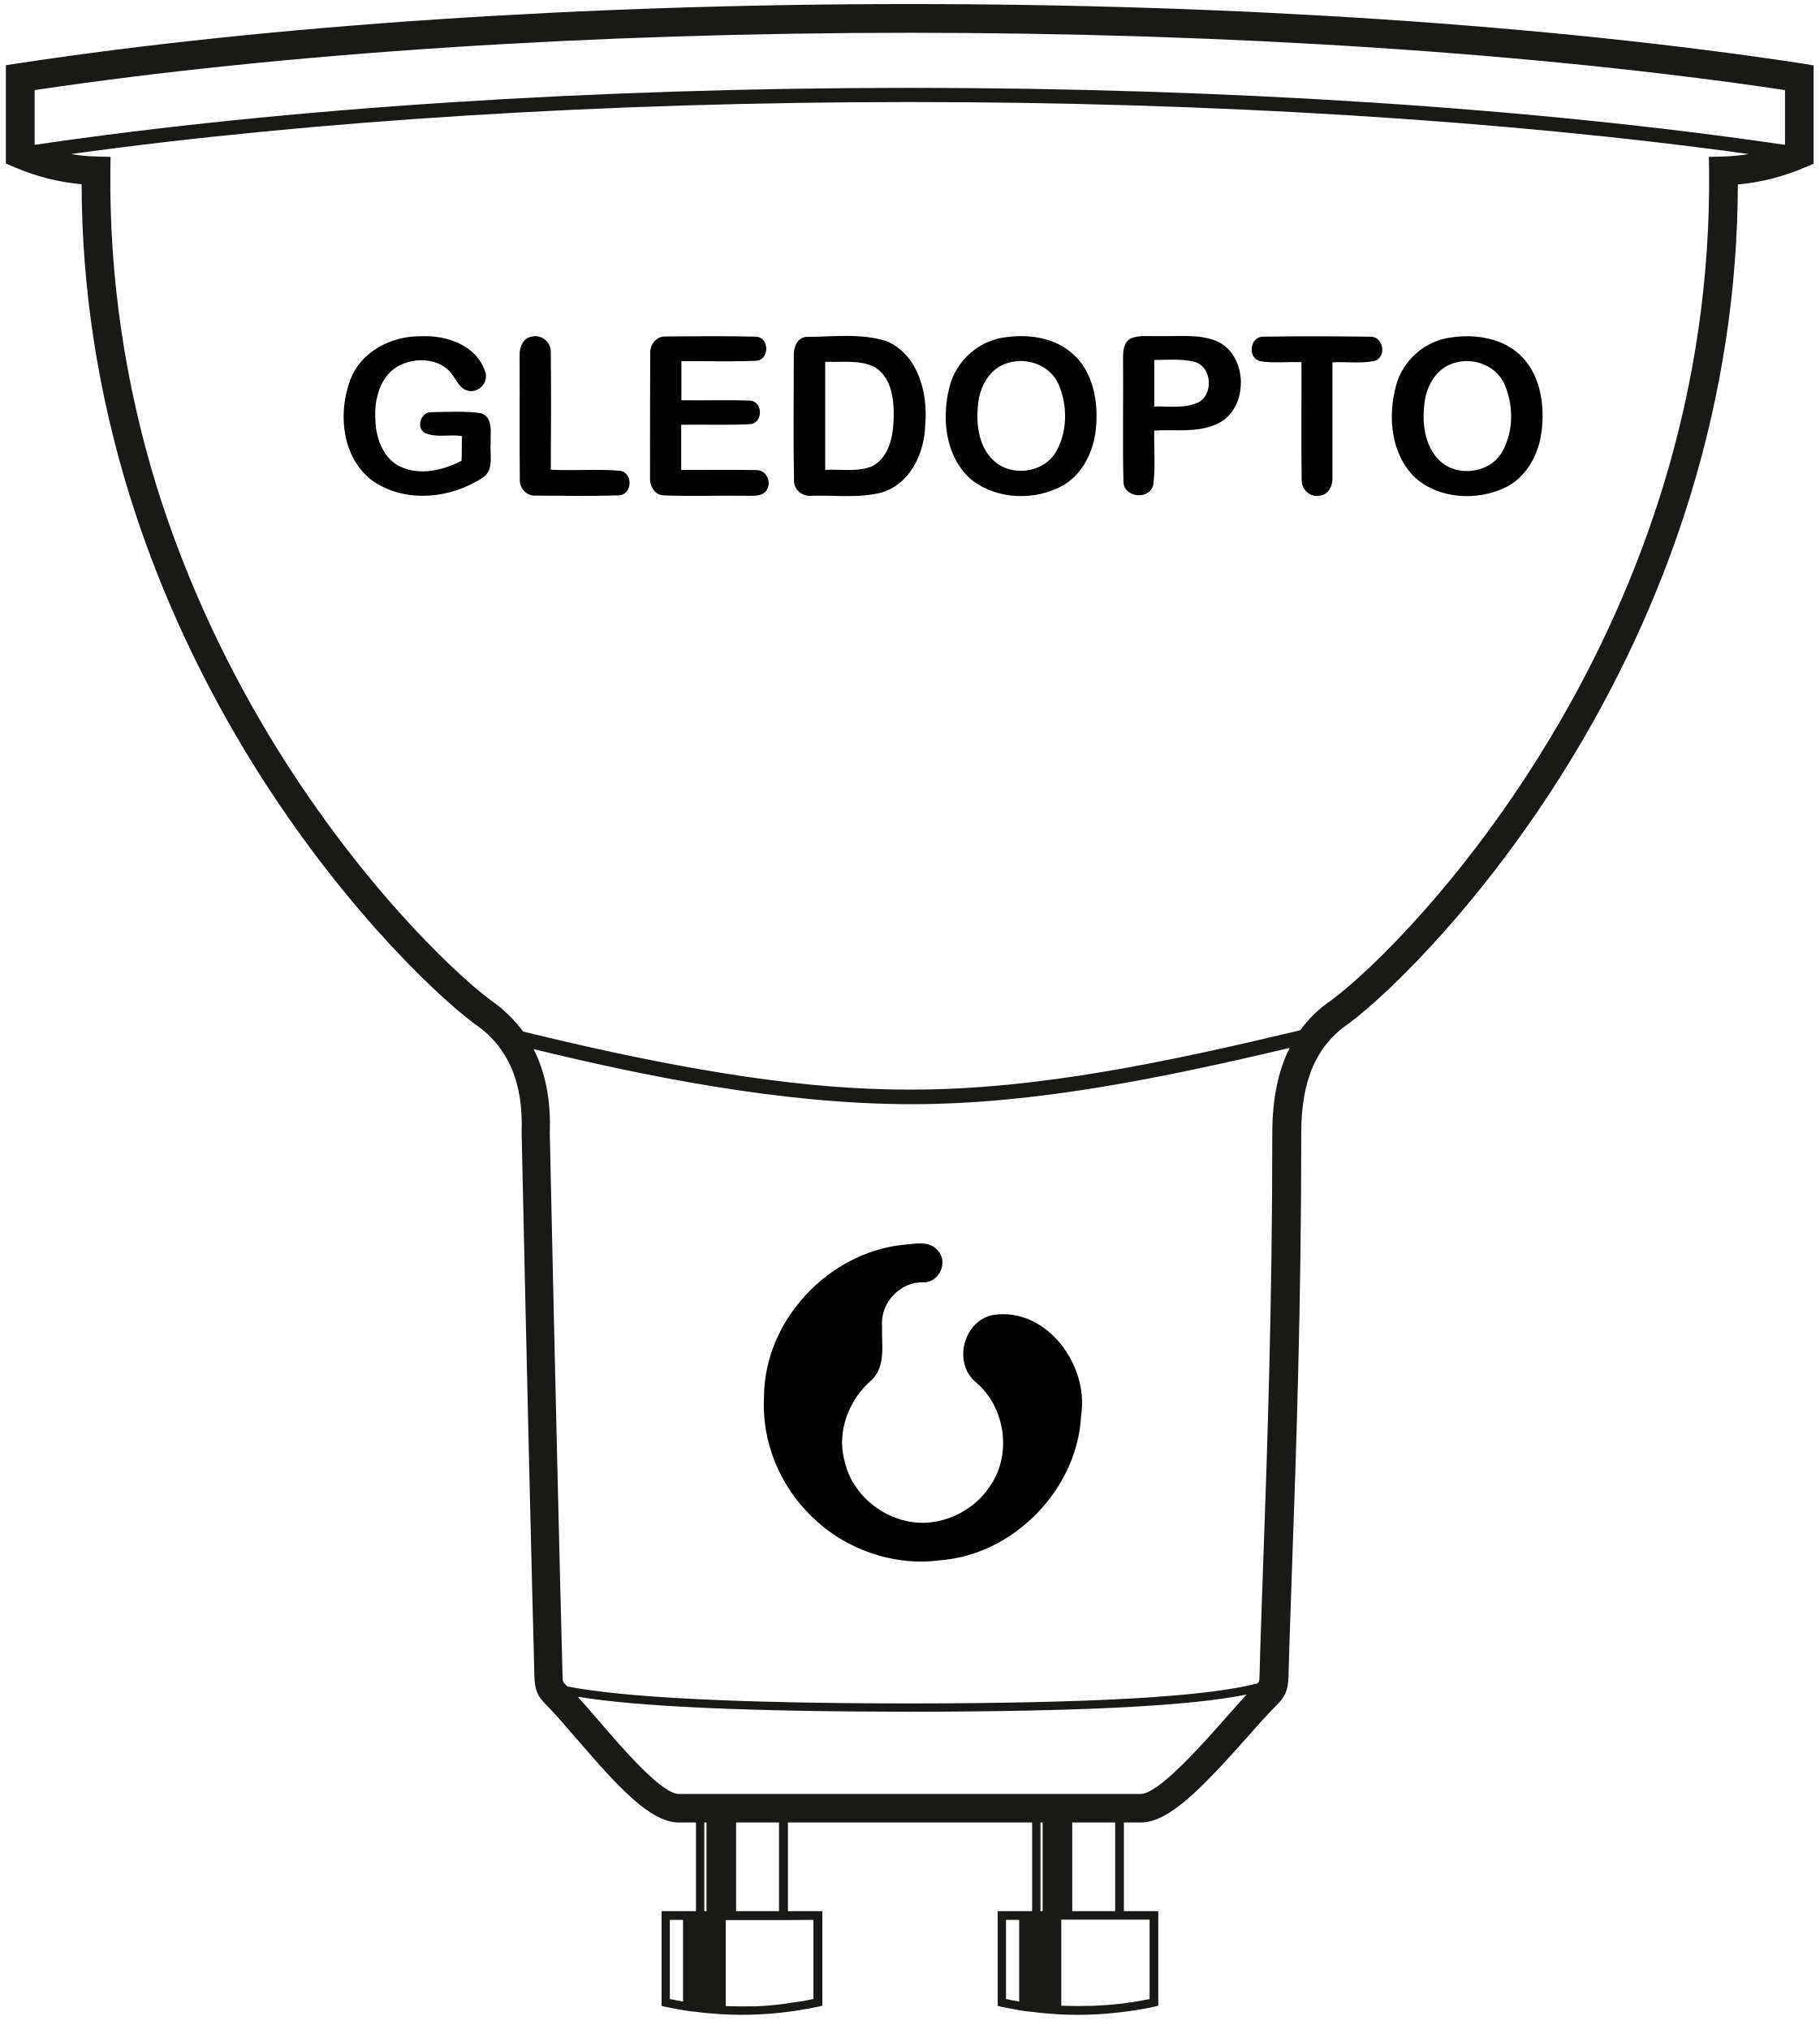
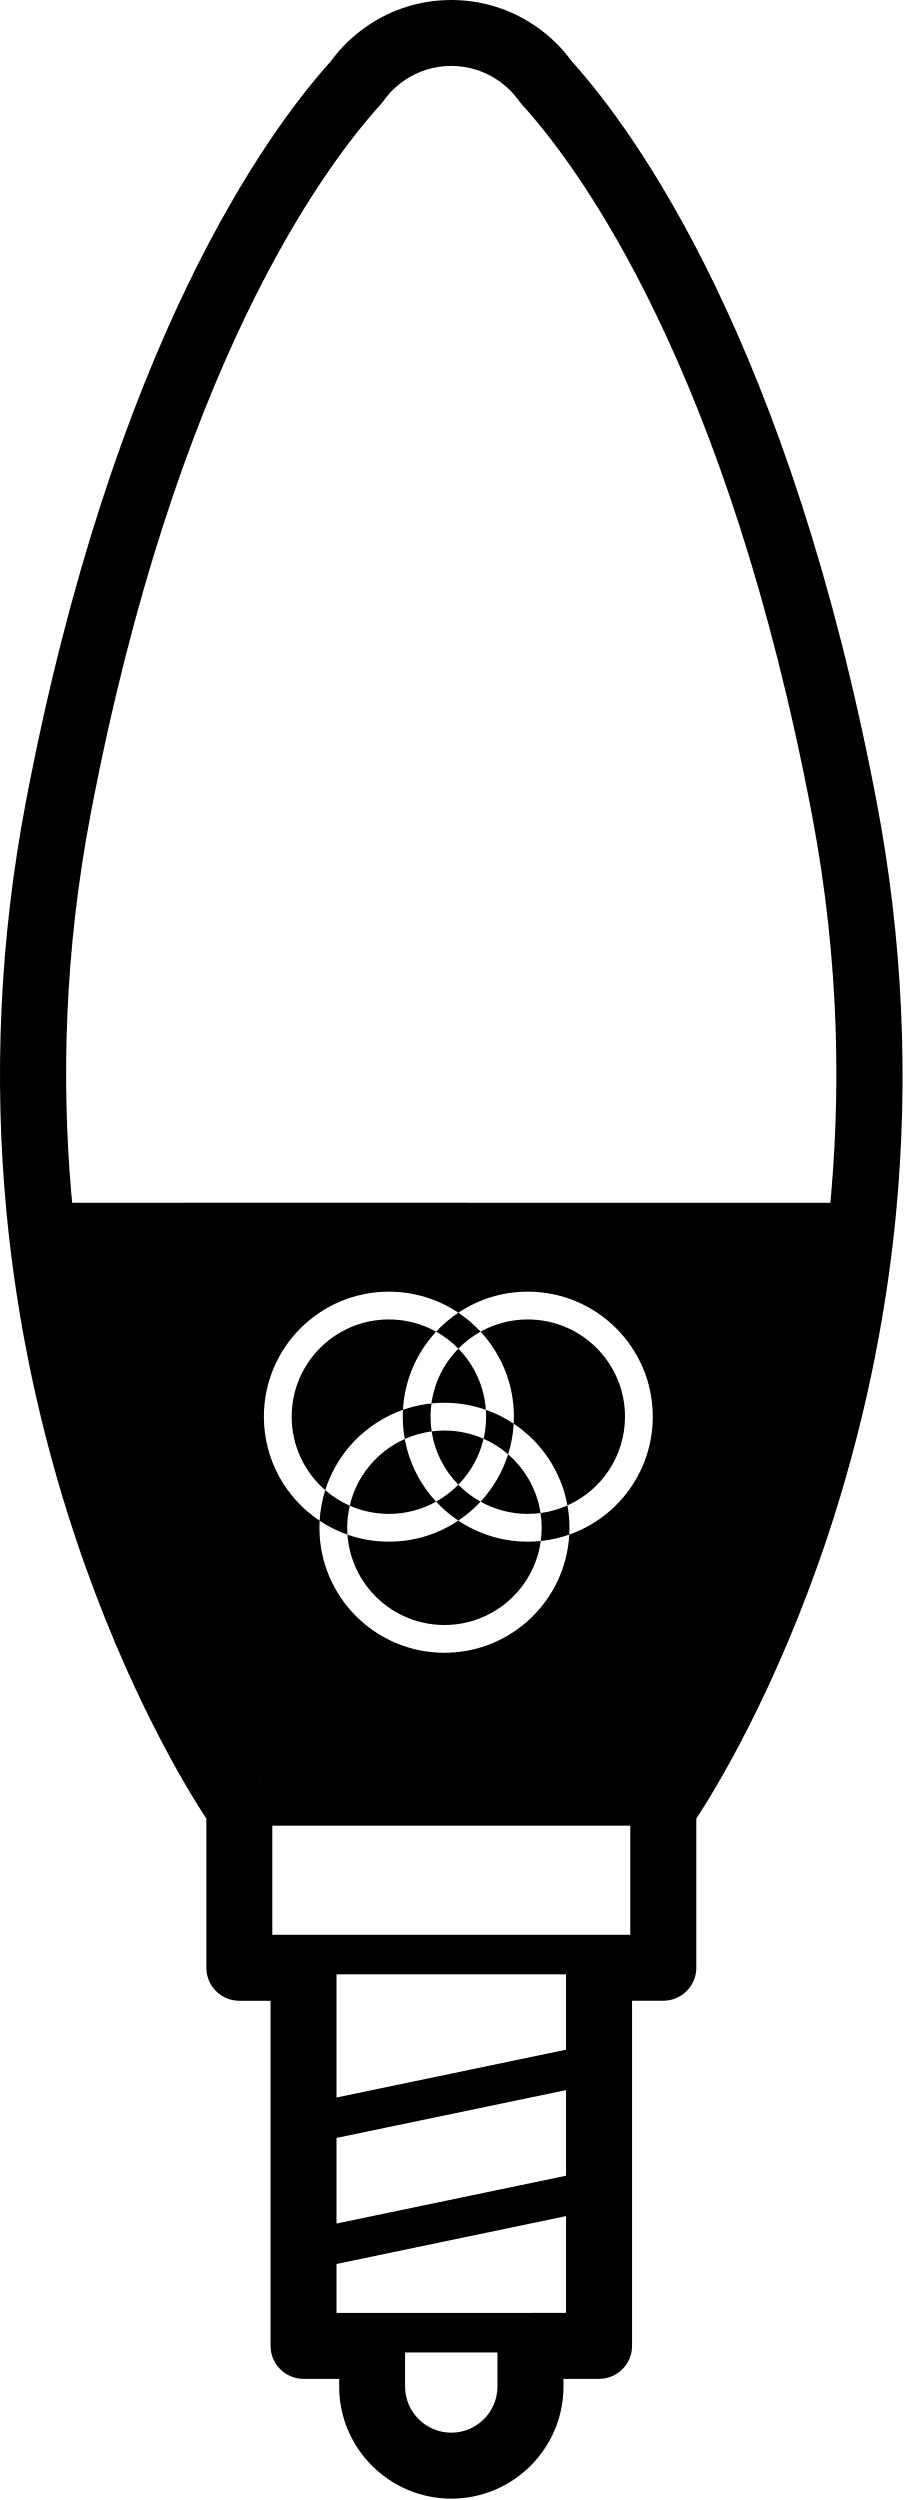
- <svg xmlns="http://www.w3.org/2000/svg" version="1.1" id="Layer_1" x="0px" y="0px" viewBox="0 0 898.5 1002.2" style="enable-background:new 0 0 898.5 1002.2;" xml:space="preserve">
-   <style type="text/css">
- 	.st0{fill:#191A17;}
- </style>
-   <path class="st0" d="M889.6,31.3C765.3,12.4,608.9,2,449.2,2C289.6,2,133.2,12.4,8.9,31.3l-6,0.9v48.6l4.3,1.8  C17.9,87.2,29,90,40.3,91c0.1,51.6,8.1,103.2,23.6,153.3c13.5,43.5,32.7,86.1,57.1,126.6c43.3,71.8,92.7,119.3,112.8,134.4l0.3,0.2  c16.7,11.3,24.4,28.9,23.5,53.8v0.2v0.2c2.7,124.5,4.9,214.6,6.3,268.2c0.2,6.7,1.5,9.9,5.8,14.2c4.4,4.3,9.8,10.7,15.6,17.4  c20.5,23.8,36.1,40.7,50,40.7h8.4V944h-17v46.8l1.7,0.4c0.2,0,0.3,0.1,0.5,0.1c1.5,0.3,3,0.6,4.6,0.9c0.7,0.1,1.4,0.3,2.2,0.4  c0.9,0.2,1.9,0.3,2.8,0.5c0.3,0,0.5,0.1,0.8,0.1c1,0.2,2.1,0.3,3.1,0.4c0.1,0,0.2,0,0.3,0c4.5,0.6,9,1,13.4,1.3  c3.4,0.2,6.8,0.3,10.2,0.3c12.7,0,25.5-1.4,38.1-4.1l1.7-0.4V944h-17v-43.8h120.6V944h-17v46.8l1.7,0.4c0.1,0,0.3,0.1,0.4,0.1  c1.6,0.3,3.1,0.6,4.7,0.9c0.7,0.1,1.4,0.3,2.1,0.4c0.9,0.2,1.9,0.3,2.8,0.5c0.3,0,0.5,0.1,0.8,0.1c1,0.2,2.1,0.3,3.1,0.4  c0.1,0,0.2,0,0.3,0c4.5,0.6,9,1,13.4,1.3c3.4,0.2,6.8,0.3,10.2,0.3c11.1,0,22.3-1.1,33.4-3.1c1.6-0.3,3.2-0.6,4.7-1l1.7-0.4V944h-17  v-43.8h8.4c14,0,30.5-17.4,52.3-41.9c5.5-6.2,10.7-12.1,14.8-16.1c4.3-4.3,5.6-7.5,5.8-14.2c0.4-16.3,1.1-34.3,1.8-55.2  c2-56.6,4.5-127,4.5-213.2c0-26.1,7.5-43.2,23.5-54.1l0.3-0.2c19.9-14.9,68.9-62.3,112-134.4c24.2-40.5,43.2-83,56.5-126.6  c15.3-50.1,23.2-101.6,23.3-153.2c11.3-1,22.4-3.8,33.1-8.4l4.3-1.8V32.3L889.6,31.3z M881.4,71.4c-0.1,0-0.2,0.1-0.3,0.1  C758.3,53.4,605.3,43.4,449.2,43.4s-309,10-431.8,28.1c-0.1,0-0.2-0.1-0.3-0.1V44.5c122.7-18.3,275.8-28.3,432.2-28.3  s309.5,10,432.2,28.3v26.9H881.4z M347.8,900.2h1.1V944h-1.1V900.2z M337.3,948.3v40.3c0,0,0,0-0.1,0c-0.9-0.2-1.9-0.3-2.8-0.5  c-0.6-0.1-1.3-0.2-1.9-0.4c-0.6-0.1-1.1-0.2-1.7-0.3v-39.1H337.3z M401.7,948.3v39.1c-0.4,0.1-0.7,0.2-1.1,0.2  c-1.2,0.2-2.3,0.5-3.5,0.7c-0.6,0.1-1.3,0.2-1.9,0.3c-1.2,0.2-2.3,0.4-3.5,0.5c-0.6,0.1-1.2,0.2-1.8,0.3c-1.5,0.2-3,0.4-4.5,0.6  c-0.9,0.1-1.8,0.2-2.7,0.3c-0.9,0.1-1.9,0.2-2.8,0.3c-1,0.1-2,0.1-3,0.2c-0.6,0-1.3,0.1-1.9,0.1c-1.1,0.1-2.3,0.1-3.4,0.1  c-0.4,0-0.9,0-1.3,0c-4,0.1-7.9,0-11.9-0.1v-42.5H389L401.7,948.3L401.7,948.3z M384.7,944h-21.2v-43.8h21.2V944z M513.8,900.2h1.1  V944h-1.1V900.2z M503.3,948.3v40.3c0,0,0,0-0.1,0c-0.9-0.2-1.9-0.3-2.8-0.5c-0.7-0.1-1.3-0.2-2-0.4c-0.5-0.1-1.1-0.2-1.6-0.3v-39.1  H503.3z M567.7,948.3v39.1c-0.4,0.1-0.7,0.2-1.1,0.2c-1.2,0.2-2.3,0.4-3.5,0.7c-0.6,0.1-1.3,0.2-1.9,0.3c-1.2,0.2-2.3,0.4-3.5,0.5  c-0.6,0.1-1.2,0.2-1.8,0.3c-1.4,0.2-2.9,0.4-4.4,0.5c-1,0.1-2,0.2-3,0.3c-0.9,0.1-1.8,0.2-2.7,0.2c-1,0.1-2.1,0.1-3.1,0.2  c-0.6,0-1.2,0.1-1.8,0.1c-1.2,0.1-2.3,0.1-3.5,0.1c-0.4,0-0.8,0-1.3,0c-4,0.1-8,0-12-0.1v-42.5h30.7h12.9V948.3z M550.7,944h-21.2  v-43.8h21.2V944z M605,848.9c-11.5,13-32.9,37.2-41.7,37.2H380.5h-45.3c-8.4,0-27.7-22.4-39.2-35.8c-3.7-4.3-7.3-8.5-10.7-12.2  c30,4.9,84,7.3,163.9,7.4c84.8-0.1,138.3-2.8,166.4-8.5C612.4,840.5,608.8,844.6,605,848.9z M628.3,559.6  c0,85.9-2.5,156.2-4.5,212.7c-0.7,20.9-1.4,39-1.8,55.4c-0.1,2.5-0.1,2.9-1,3.8c-25.6,6.6-80.4,9.8-171.9,9.9  c-85.2-0.1-140.7-2.9-168.9-8.4c-0.3-0.3-0.6-0.6-0.8-0.8c-1.5-1.5-1.5-1.5-1.6-4.5c-1.4-53.6-3.6-143.6-6.3-268  c0.6-16.1-2.1-29.9-8-41.5c54,13.1,122.1,27.2,186.5,27.2c0.1,0,0.1,0,0.2,0c60.9,0,123.1-12.8,186.7-27.8  C631.2,528.9,628.3,542.9,628.3,559.6z M850.9,77.3l-7,0.2l0.1,7c0.5,52.5-7.1,104.8-22.7,155.7c-13,42.4-31.6,84-55.2,123.4  c-41.9,70.1-89,115.8-108.3,130.2c-6.2,4.2-11.5,9.2-15.7,15.1c-65.5,15.6-129.6,29.3-191.9,29.3c0,0-0.1,0-0.2,0  c-35.1,0-88.6-3.3-191.7-28.7c-4.4-6-9.8-11.2-16.3-15.7c-19.4-14.6-66.9-60.5-109-130.3c-23.8-39.5-42.5-81-55.7-123.4  C61.7,189.3,54,136.9,54.5,84.5l0.1-7l-7-0.2c-4.2-0.1-8.4-0.5-12.6-1.2c119.6-16.6,265.5-25.7,414.3-25.7S744,59.5,863.6,76.1  C859.3,76.8,855.1,77.2,850.9,77.3z" />
-   <path d="M445.6,614.9c5.8-0.4,13.4-2.5,17.6,2.9c5.3,5.6,0.4,15.9-7.2,15.6c-11.4-0.5-21.4,10.3-20.4,21.5c-0.4,8.9,2.1,19.5-5,26.6  c-11.3,9.6-17.6,25.6-13.5,40.2c4.1,18.9,23.8,32.6,42.9,30.2c11.5-1.5,22.1-7.8,28.6-17.4c11.4-15.9,8-39.7-7.1-52.1  c-11.2-9.9-5.3-30.8,9.6-33c26.2-3.4,46.7,25.3,42.8,49.6c-1.7,36.6-33.4,69.1-69.9,71.7c-22.8,3-46.7-5.4-63.1-21.6  C385.1,734,376,711.9,377.3,690C377.4,652.6,408.6,619,445.6,614.9z" />
-   <path d="M173.1,187.3c5.3-13.8,20.4-21.4,34.6-21.2c12.4-0.7,27.2,4.2,31.7,16.9c2.3,5-2.3,11-7.7,10.1c-4.3-0.5-6-4.9-8.3-7.9  c-5.9-8.7-19-9-27.4-4c-8.8,5.5-11.3,16.9-10.6,26.6c0.3,8.9,3.9,18.8,12.5,22.8c9.7,4.4,20.9,1.7,30-3c0.3-4.1,0-8.2,0.3-12.2  c-6.1-1-12.7,1-18.5-1.6c-4.3-2.6-1.9-10.1,3-10.2c8.2-0.1,16.6-0.7,24.8,0.5c6.2,2,4.6,9.7,4.8,14.7c-0.5,5.6,1.8,13-3.6,16.9  c-15.6,10.5-38,13-54.1,2.2C168.9,226.9,166.6,204.2,173.1,187.3z" />
-   <path d="M262.1,166.4c4.9-1.6,10.1,2.4,9.9,7.5c0.2,19.4,0.1,38.7,0,58.1c11.4,0.6,22.8-0.4,34.1,0.5c6.7,1,6.3,11.9-0.6,12.2  c-13.6,0.4-27.3,0.2-40.9,0.1c-4.4,0.3-8.1-3.5-7.9-7.9c-0.2-20.3,0-40.7-0.1-61C256.4,172.1,257.9,167.3,262.1,166.4z" />
-   <path d="M321.1,174.8c-0.3-4.4,2.9-8.8,7.6-8.6c15-0.1,30-0.3,44.9,0.1c6.6,0.7,6.3,11.6-0.3,11.9c-12.2,0.5-24.5,0.1-36.8,0.2  c0,6.4,0,12.8,0,19.3c11.4,0.2,22.8-0.3,34.1,0.2c6.3,0.6,6.2,11.1-0.1,11.6c-11.3,0.6-22.7,0.1-34.1,0.3c0,7.4,0,14.9,0,22.3  c12.4,0.1,24.8-0.2,37.2,0.1c4.8-0.1,7.5,5.8,5.1,9.7c-1.8,3.2-5.9,3-9.1,3c-14-0.2-28,0.3-41.9-0.2c-4.4-0.2-6.9-4.6-6.7-8.7  C321,215.6,321,195.2,321.1,174.8z" />
-   <path d="M398.1,166.4c13.2,0,27.1-2,40,2.2c15.5,6.9,20.2,25.8,18.8,41.3c-0.3,13.8-7.4,29.2-21.6,33.4c-11.3,2.9-23.1,1.2-34.7,1.6  c-4.6,0.4-8.8-3.2-8.5-7.9c-0.4-20.4-0.1-40.7-0.1-61.1C391.8,171.8,393.5,166.9,398.1,166.4 M407.5,178.7c0,17.8,0,35.6,0,53.4  c7.8-0.5,16.2,1.3,23.6-2c8.1-4.6,10-14.8,10.2-23.3c0.3-9-0.8-20.1-9.2-25.4C424.6,177.6,415.7,179,407.5,178.7z" />
-   <path d="M497.2,166.5c11.3-1.5,23.9,0.4,32.6,8.3c9.5,8.4,12.3,22,11.6,34.2c-0.5,11.8-5.6,24.2-16,30.5c-14,8.1-33.5,7.5-46.2-3  c-12.4-11.1-14.3-30.1-10.3-45.4C472.1,178,483.8,167.8,497.2,166.5 M498,179.2c-8.8,2.3-13.9,11.1-14.9,19.6  c-1.2,9.8-0.2,21.2,7.3,28.4c8.8,8.7,25.3,6.5,31.3-4.4c5.5-9.9,5.5-22.6,1.1-32.9C518.8,180.6,507.4,176.3,498,179.2z" />
-   <path d="M558.2,167.3c4.5-2.1,9.7-1,14.6-1.3c9.2,0.3,18.8-1.1,27.6,2.3c16.4,6.7,16.6,34.5,0.1,41.3c-9.6,4.3-20.4,2.4-30.5,3.1  c-0.2,8.9,0.7,18-0.5,26.8c-1.9,7.8-14.7,6.3-14.7-1.7c-0.5-20.3,0-40.7-0.2-61C554.6,173.5,554.8,169.2,558.2,167.3 M570,177.8  c0.1,7.7,0,15.4,0,23c7-0.2,14.4,1,21-1.7c8.5-3.4,7.8-18.2-1.3-20.4C583.4,177.1,576.6,177.8,570,177.8z" />
-   <path d="M622.3,178.4c-6.4-1.5-5.1-12.2,1.5-12.1c17.6-0.3,35.2-0.2,52.8,0c6.5-0.3,8.4,9.8,2.4,11.9c-6.9,1.6-14,0.3-21,0.8  c0,19,0,37.9,0,56.9c0.2,3.9-1.9,8.5-6.2,8.9c-4.8,1.1-9.2-3.1-9-7.8c-0.3-19.4,0-38.7-0.1-58.1C635.9,178.6,629,179.5,622.3,178.4z  " />
-   <path d="M717.2,166.6c11.6-1.6,24.5,0.4,33.3,8.6c9.7,9,12.2,23.2,11,35.8c-0.9,11.7-6.6,23.7-17.3,29.4  c-14.2,7.2-33.3,6.3-45.4-4.5c-11.9-11.5-13.6-30.1-9.4-45.4C692.7,177.8,704.1,168,717.2,166.6 M718.1,179.3  c-8.6,2.4-13.5,11-14.6,19.4c-1.3,9.8-0.2,21.2,7.1,28.5c8.7,8.8,25.3,6.7,31.3-4.2c5.6-10,5.6-22.8,1.1-33.1  C738.9,180.5,727.5,176.3,718.1,179.3z" />
+ <svg xmlns="http://www.w3.org/2000/svg" width="33px" height="90px" viewBox="0 0 33 90" version="1.1">
+   <defs />
+   <g id="Page-1" stroke="none" stroke-width="1" fill="none" fill-rule="evenodd">
+     <g id="icon" fill-rule="nonzero" fill="#000000">
+       <g id="Group">
+         <g id="icon">
+           <path d="M31.564,28.889 C28.422,12.36 22.875,4.753 20.584,2.208 C20.229,1.718 19.795,1.297 19.297,0.952 C18.389,0.326 17.338,0 16.246,0 C15.155,0 14.103,0.326 13.207,0.944 C12.697,1.296 12.265,1.718 11.907,2.208 C9.617,4.753 4.068,12.36 0.927,28.89 C-0.004,33.788 -0.235,38.768 0.238,43.69 C0.617,47.627 1.446,51.535 2.701,55.309 C4.578,60.952 6.826,64.555 7.429,65.471 L7.429,70.84 C7.429,71.494 7.961,72.028 8.616,72.028 L9.74,72.028 L9.74,84.453 C9.74,85.107 10.272,85.639 10.928,85.639 L12.21,85.639 L12.21,85.916 C12.21,88.141 14.021,89.951 16.248,89.951 C18.475,89.951 20.285,88.14 20.285,85.916 L20.285,85.639 L21.566,85.639 C22.222,85.639 22.754,85.108 22.754,84.453 L22.754,72.027 L23.879,72.027 C24.533,72.027 25.067,71.494 25.067,70.839 L25.067,65.47 C25.669,64.554 27.917,60.95 29.796,55.308 C31.048,51.535 31.878,47.626 32.257,43.689 C32.726,38.767 32.494,33.788 31.564,28.889 Z M14.125,65.724 L18.365,65.724 L22.689,65.724 L22.689,69.652 L21.564,69.652 L10.927,69.652 L9.803,69.652 L9.803,65.724 L14.125,65.724 Z M19.096,83.265 L13.396,83.265 L12.114,83.265 L12.114,81.503 L20.377,79.78 L20.377,83.264 L19.096,83.264 L19.096,83.265 Z M20.377,78.326 L12.114,80.047 L12.114,76.965 L20.377,75.244 L20.377,78.326 Z M20.377,73.789 L12.114,75.51 L12.114,71.076 L20.377,71.076 L20.377,73.789 Z M16.246,87.576 C15.329,87.576 14.583,86.83 14.583,85.916 L14.583,84.689 L17.908,84.689 L17.908,85.916 C17.908,86.83 17.162,87.576 16.246,87.576 Z M15.7,47.94 C15.996,48.105 16.265,48.311 16.5,48.551 C16.735,48.311 17.004,48.105 17.3,47.94 C17.061,47.683 16.793,47.454 16.5,47.258 C16.207,47.454 15.939,47.683 15.7,47.94 Z M11.708,53.645 C11.597,53.996 11.528,54.365 11.507,54.747 C11.816,54.953 12.152,55.122 12.509,55.247 C12.503,55.165 12.5,55.083 12.5,55 C12.5,54.726 12.531,54.46 12.591,54.205 C12.268,54.063 11.971,53.873 11.708,53.645 Z M15.7,54.06 C15.939,54.317 16.207,54.546 16.5,54.742 C16.793,54.546 17.061,54.317 17.3,54.06 C17.004,53.895 16.735,53.689 16.5,53.449 C16.265,53.689 15.996,53.895 15.7,54.06 Z M17.409,51.795 C17.732,51.937 18.029,52.127 18.292,52.355 C18.403,52.004 18.472,51.635 18.493,51.253 C18.184,51.047 17.848,50.878 17.491,50.753 C17.497,50.835 17.5,50.917 17.5,51 C17.5,51.274 17.469,51.54 17.409,51.795 Z M16.5,47.258 C17.215,46.779 18.075,46.5 19,46.5 C21.485,46.5 23.5,48.515 23.5,51 C23.5,52.962 22.245,54.63 20.493,55.246 C20.366,57.617 18.403,59.5 16,59.5 C13.515,59.5 11.5,57.485 11.5,55 C11.5,54.915 11.502,54.831 11.507,54.747 C10.297,53.94 9.5,52.563 9.5,51 C9.5,48.515 11.515,46.5 14,46.5 C14.925,46.5 15.785,46.779 16.5,47.258 Z M17.3,47.94 C18.045,48.743 18.5,49.818 18.5,51 C18.5,51.085 18.498,51.169 18.493,51.253 C19.491,51.918 20.207,52.971 20.428,54.196 C21.649,53.65 22.5,52.424 22.5,51 C22.5,49.067 20.933,47.5 19,47.5 C18.383,47.5 17.803,47.66 17.3,47.94 Z M16.5,54.742 C15.785,55.221 14.925,55.5 14,55.5 C13.477,55.5 12.975,55.411 12.509,55.247 C12.635,57.065 14.15,58.5 16,58.5 C17.772,58.5 19.236,57.184 19.468,55.476 C19.314,55.492 19.158,55.5 19,55.5 C18.075,55.5 17.215,55.221 16.5,54.742 Z M17.3,54.06 C17.803,54.34 18.383,54.5 19,54.5 C19.156,54.5 19.31,54.49 19.46,54.47 C19.332,53.63 18.906,52.887 18.292,52.355 C18.09,52.998 17.747,53.578 17.3,54.06 Z M19.468,55.476 C19.824,55.439 20.167,55.361 20.493,55.246 C20.498,55.165 20.5,55.083 20.5,55 C20.5,54.726 20.475,54.457 20.428,54.196 C20.126,54.332 19.801,54.425 19.46,54.47 C19.486,54.643 19.5,54.82 19.5,55 C19.5,55.161 19.489,55.32 19.468,55.476 Z M27.566,54.472 C25.828,59.728 23.712,63.183 23.125,64.093 C23.095,64.118 24.994,61.597 26.377,58.399 C28.326,53.894 30.962,43.254 30.928,43.3 L19.078,43.3 L13.412,43.299 C5.977,43.3 2.259,43.3 2.259,43.3 C2.259,43.3 3.031,50.131 3.877,52.305 C5.698,56.987 9.416,64.132 9.365,64.09 C8.894,63.366 10.817,59.825 9.365,56.212 C9.161,55.705 7.829,55.572 6.677,55.353 C5.839,55.193 5.097,54.987 4.953,54.557 C4.827,54.176 4.7,53.78 4.575,53.37 C2.842,47.681 1.382,39.21 3.259,29.331 C6.309,13.283 11.586,6.095 13.712,3.75 C13.744,3.715 13.775,3.678 13.801,3.639 C14.007,3.348 14.259,3.099 14.551,2.899 C15.055,2.553 15.638,2.373 16.245,2.373 C16.85,2.373 17.434,2.554 17.931,2.894 C18.23,3.099 18.484,3.348 18.689,3.639 C18.716,3.677 18.746,3.715 18.779,3.75 C20.906,6.095 26.181,13.283 29.23,29.331 C31.236,39.885 29.434,48.828 27.566,54.472 Z M15.7,47.94 C15.197,47.66 14.617,47.5 14,47.5 C12.067,47.5 10.5,49.067 10.5,51 C10.5,52.056 10.968,53.003 11.708,53.645 C12.133,52.296 13.177,51.221 14.507,50.754 C14.565,49.669 15.008,48.687 15.7,47.94 Z M12.591,54.205 C13.022,54.395 13.499,54.5 14,54.5 C14.617,54.5 15.197,54.34 15.7,54.06 C15.128,53.443 14.727,52.666 14.572,51.804 C13.585,52.245 12.84,53.13 12.591,54.205 Z M16.5,53.449 C16.941,52.999 17.262,52.43 17.409,51.795 C16.978,51.605 16.501,51.5 16,51.5 C15.844,51.5 15.69,51.51 15.54,51.53 C15.653,52.272 15.998,52.937 16.5,53.449 Z M17.491,50.753 C17.432,49.898 17.065,49.127 16.5,48.551 C15.986,49.075 15.636,49.76 15.532,50.524 C15.686,50.508 15.842,50.5 16,50.5 C16.523,50.5 17.025,50.589 17.491,50.753 Z M14.572,51.804 C14.874,51.668 15.199,51.575 15.54,51.53 C15.514,51.357 15.5,51.18 15.5,51 C15.5,50.839 15.511,50.68 15.532,50.524 C15.176,50.561 14.833,50.639 14.507,50.754 C14.502,50.835 14.5,50.917 14.5,51 C14.5,51.274 14.525,51.543 14.572,51.804 Z" id="Shape" />
+         </g>
+       </g>
+     </g>
+   </g>
</svg>
